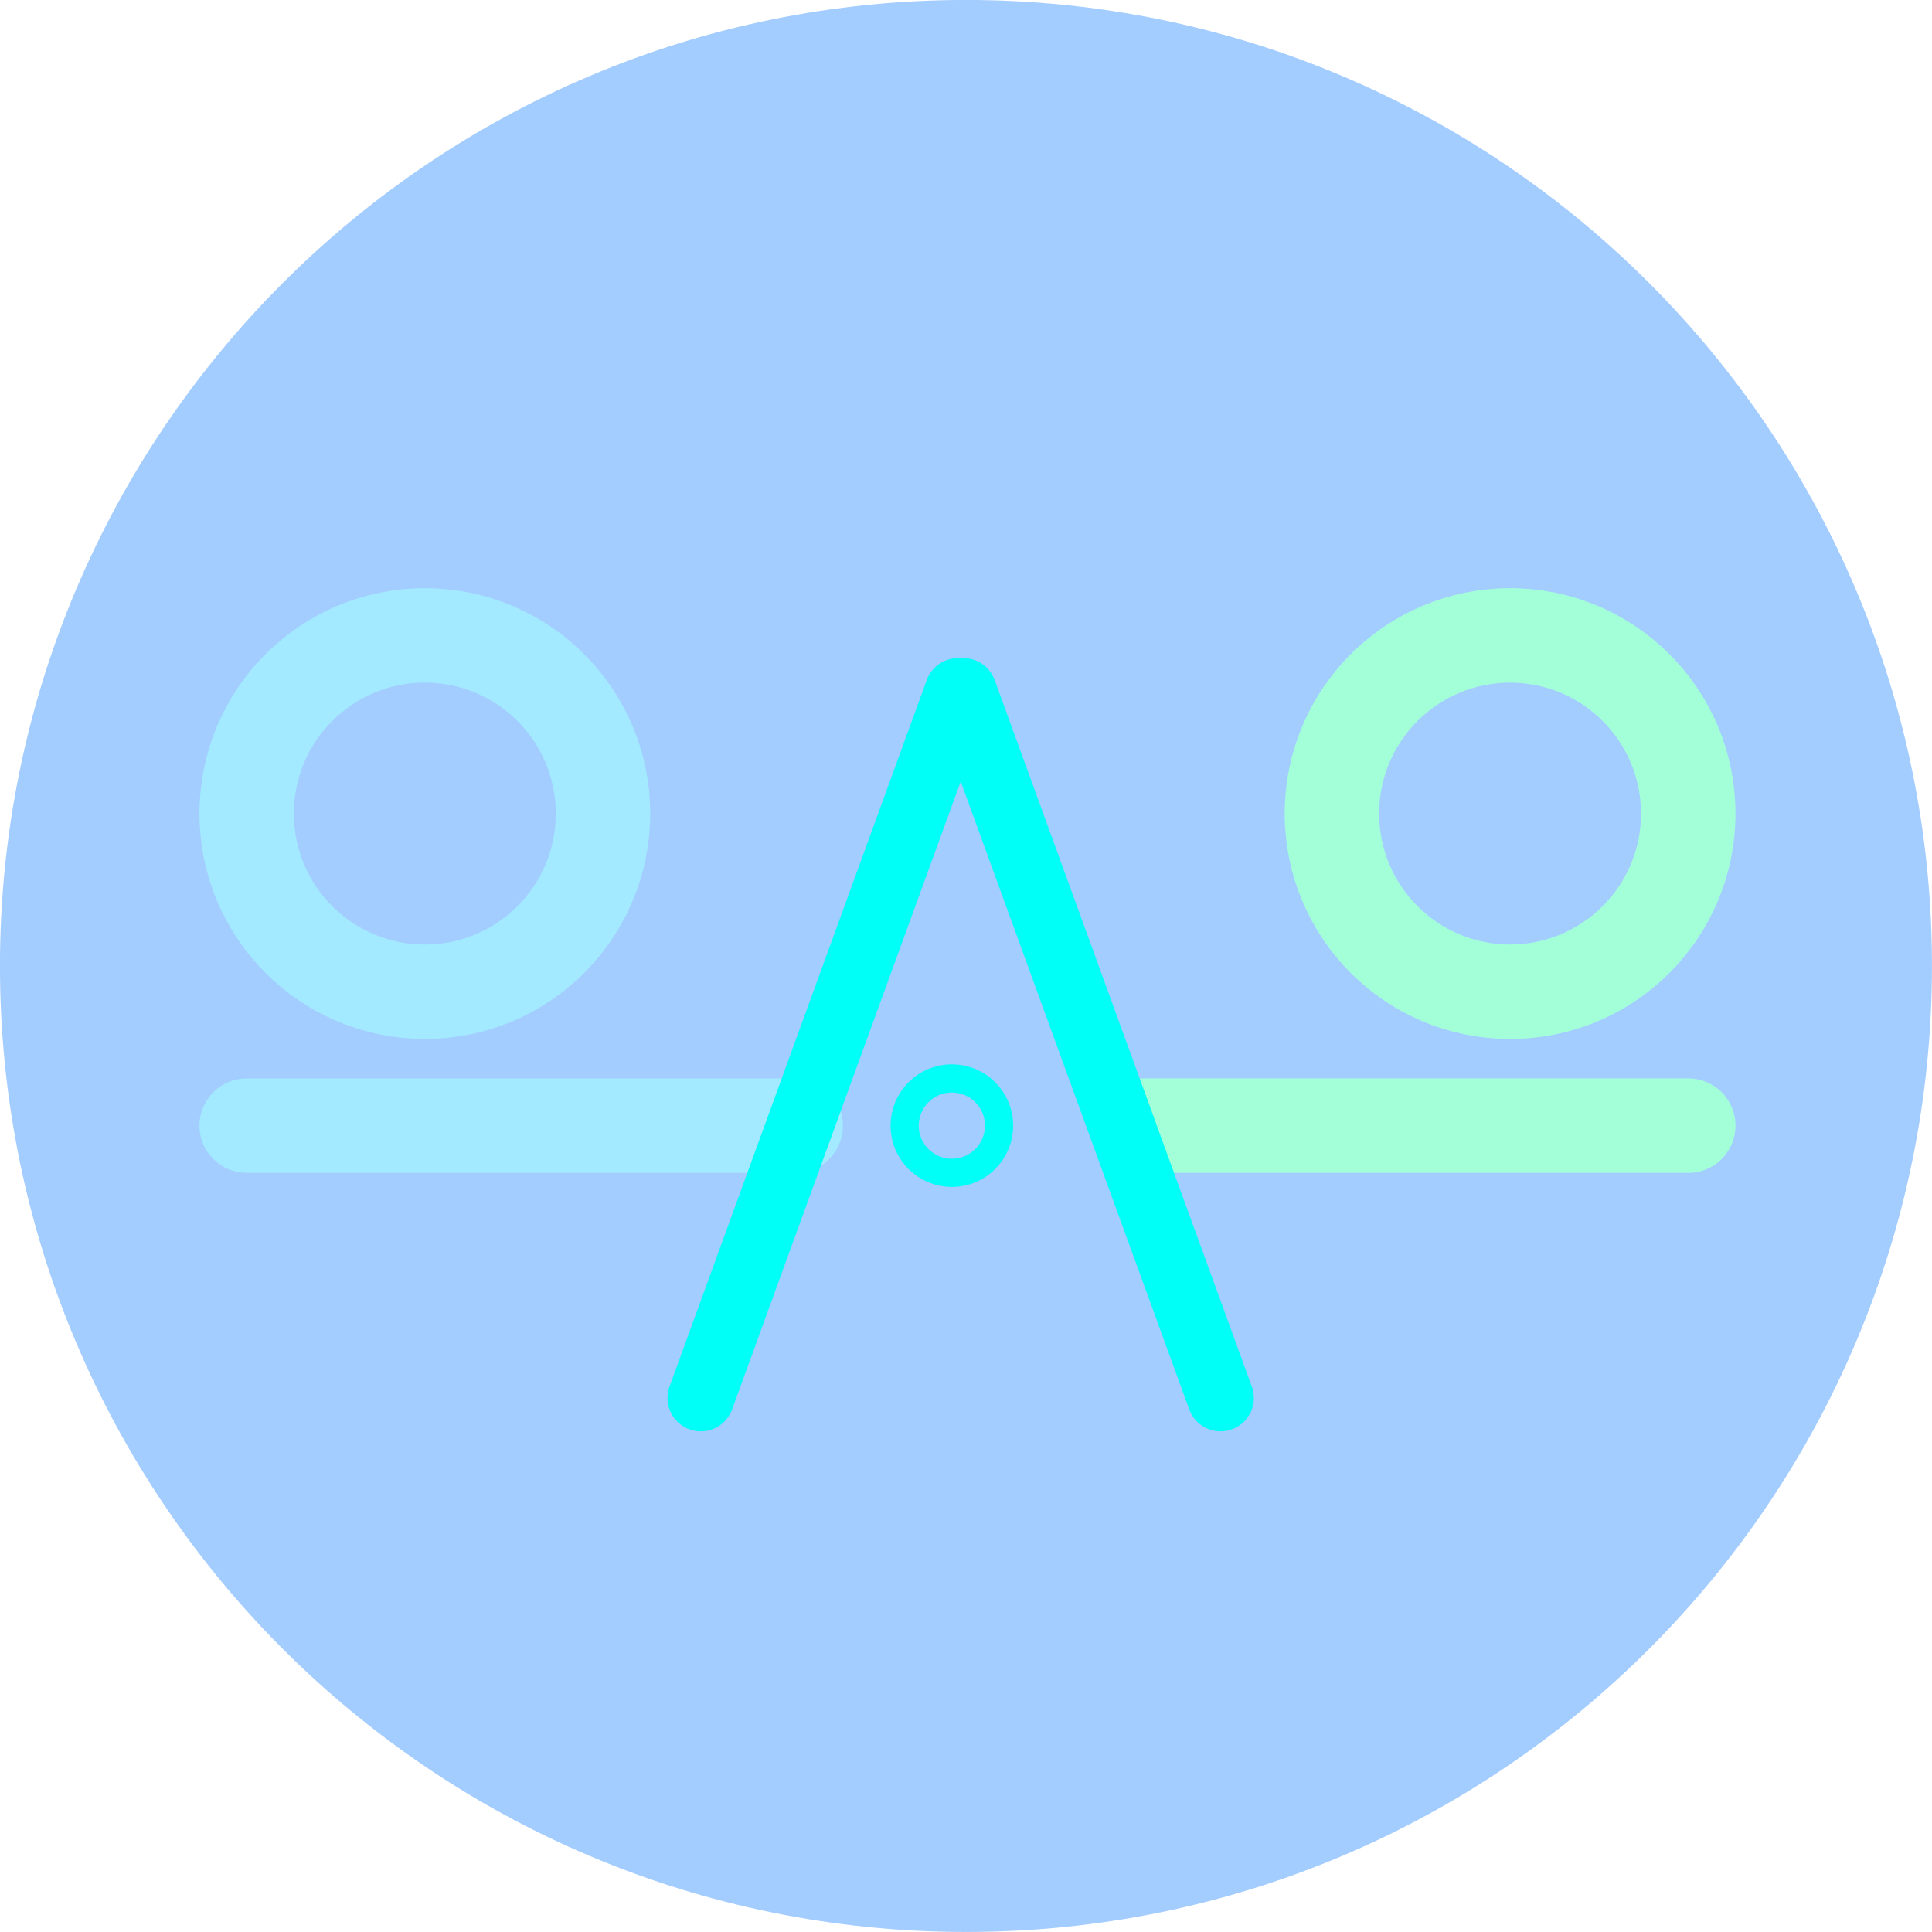
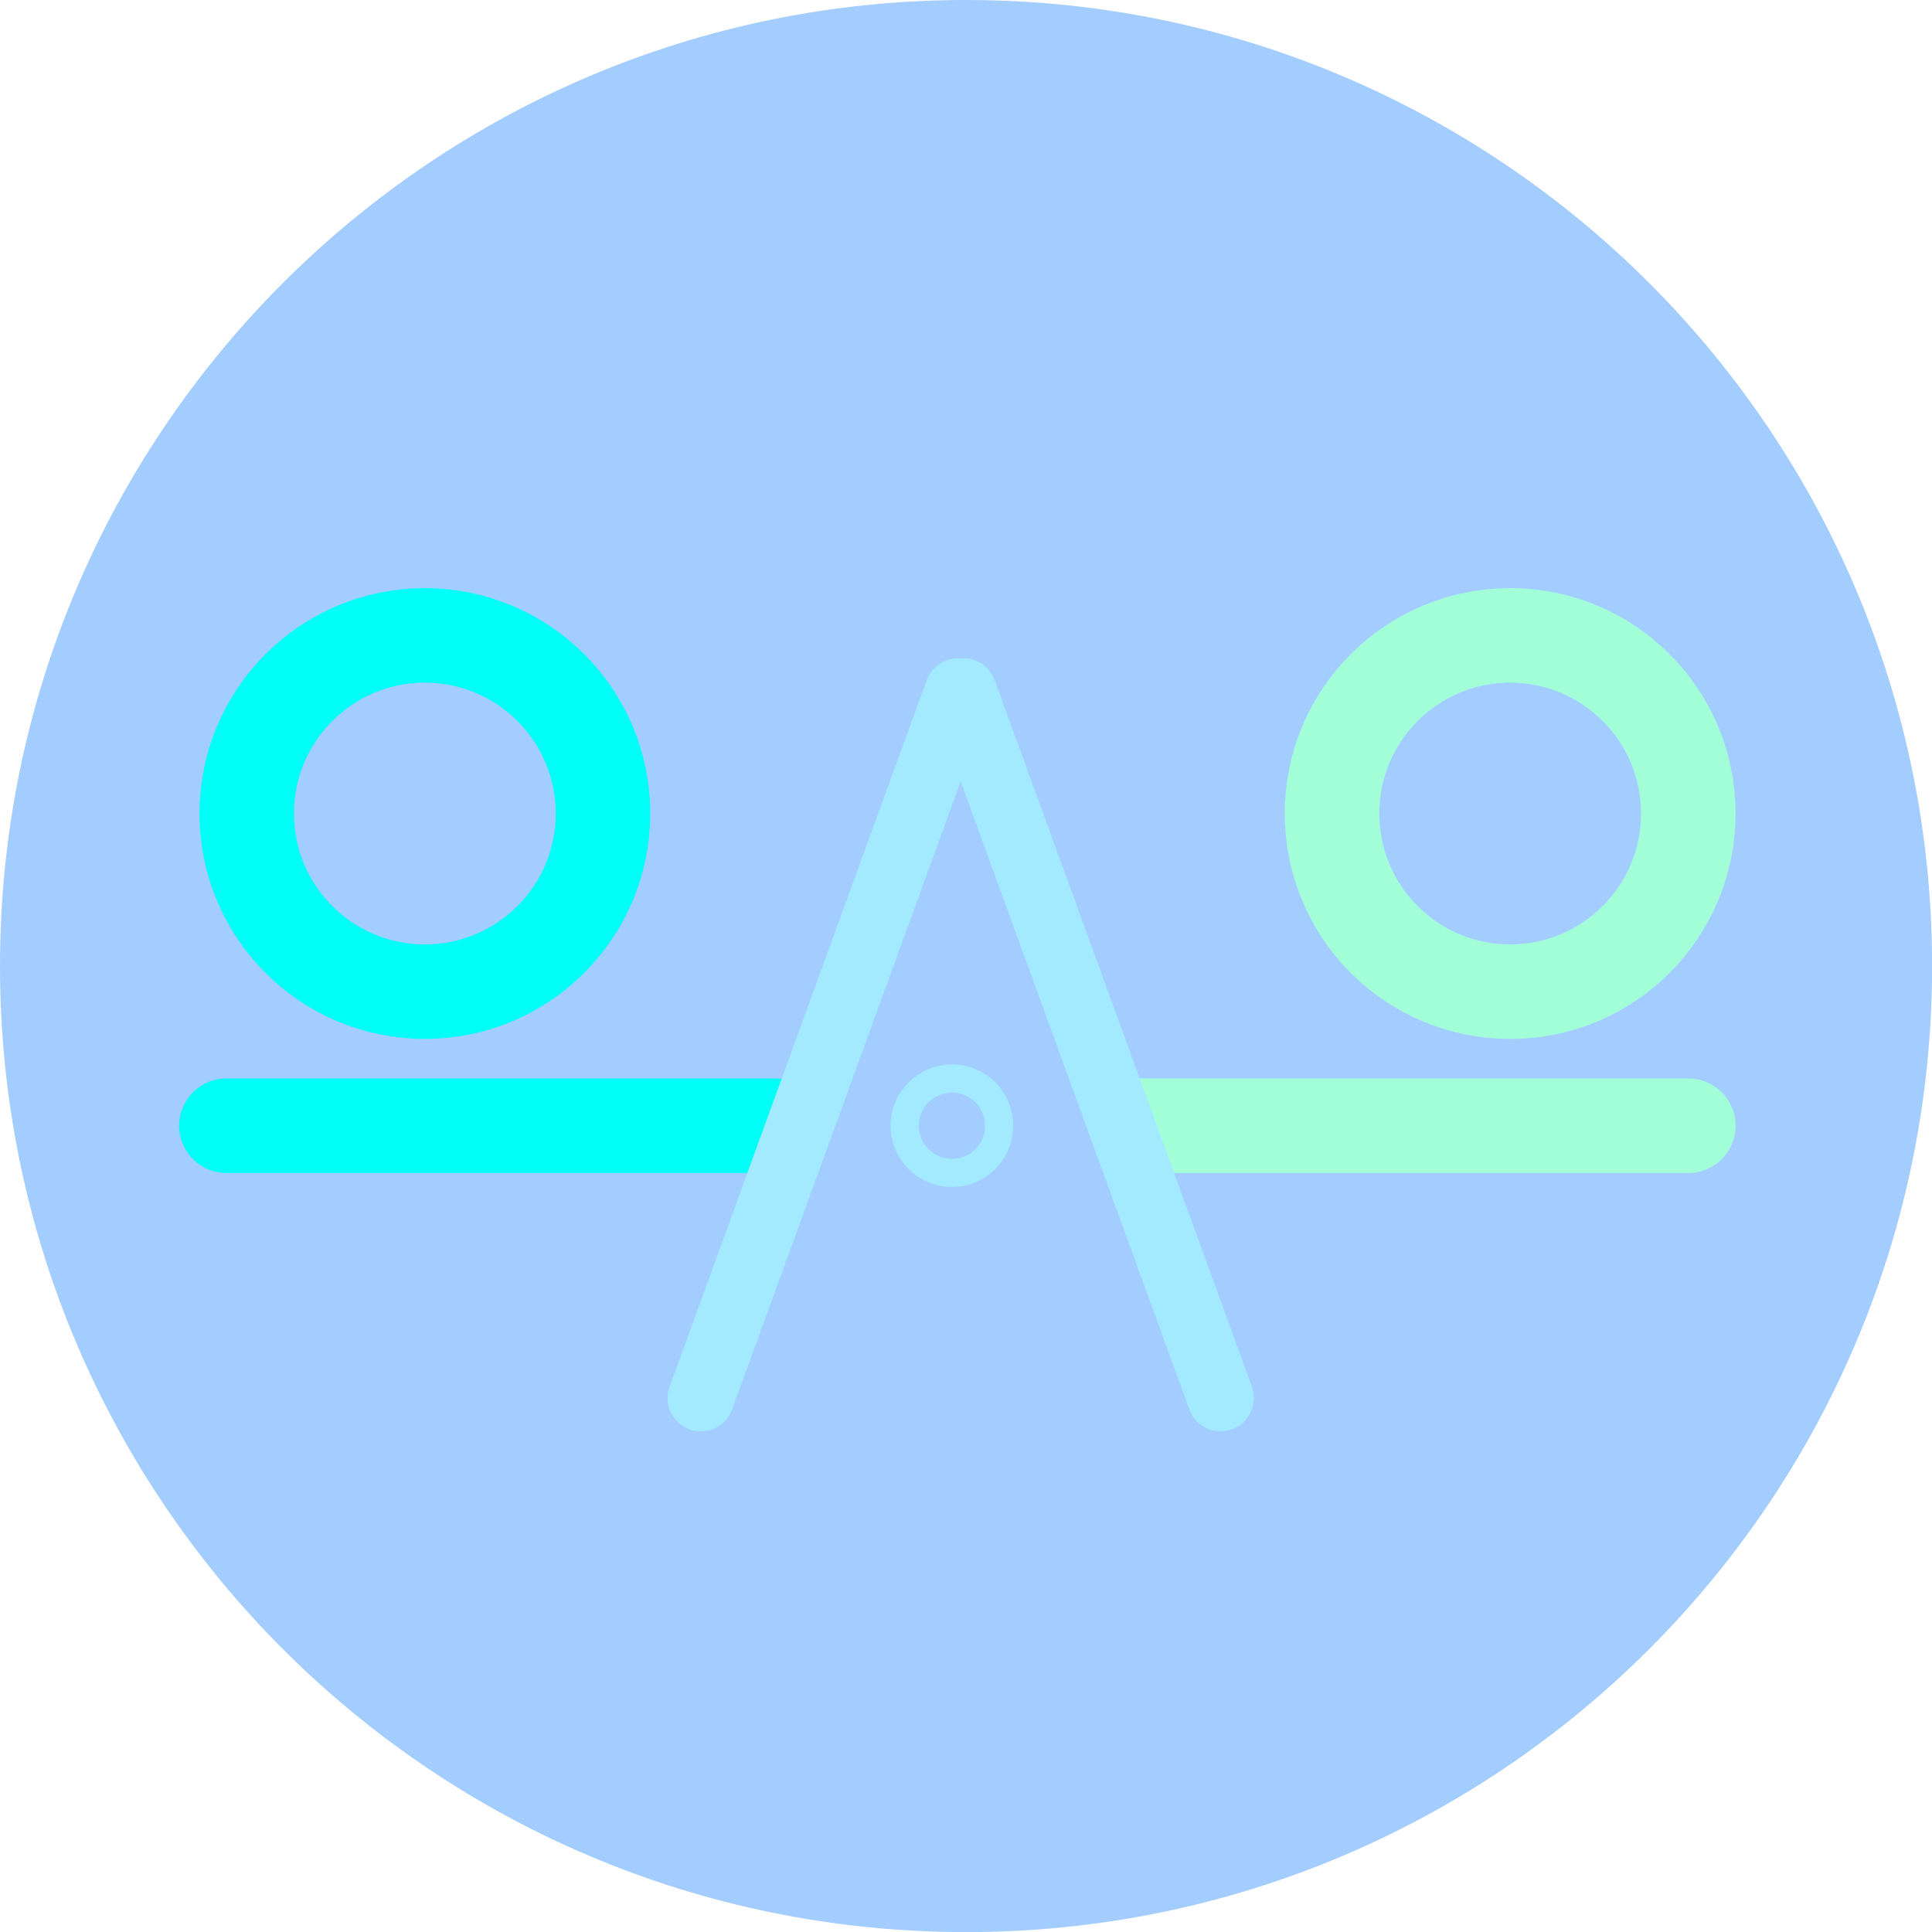
- <svg xmlns="http://www.w3.org/2000/svg" id="Layer_1" data-name="Layer 1" viewBox="0 0 224.79 224.79">
-   <circle cx="112.39" cy="112.39" r="106.43" style="fill: #a3ccff; stroke: #a3ccff; stroke-linecap: round; stroke-miterlimit: 10; stroke-width: 11.93px;" />
-   <line x1="132.59" y1="130.97" x2="196.43" y2="130.97" style="fill: #f9ed32; stroke: #a3ffd8; stroke-linecap: round; stroke-miterlimit: 10; stroke-width: 10.99px;" />
-   <line x1="28.7" y1="130.97" x2="92.58" y2="130.97" style="fill: none; stroke: #a3e9ff; stroke-linecap: round; stroke-miterlimit: 10; stroke-width: 10.99px;" />
-   <line x1="111.47" y1="80.45" x2="81.54" y2="162.66" style="fill: none; stroke: #00fff7; stroke-linecap: round; stroke-miterlimit: 10; stroke-width: 7.75px;" />
-   <line x1="142.01" y1="162.66" x2="112.09" y2="80.45" style="fill: none; stroke: #00fff7; stroke-linecap: round; stroke-miterlimit: 10; stroke-width: 7.75px;" />
-   <circle cx="49.43" cy="94.66" r="20.73" style="fill: none; stroke: #a3e9ff; stroke-linecap: round; stroke-miterlimit: 10; stroke-width: 10.99px;" />
-   <circle cx="175.7" cy="94.66" r="20.73" style="fill: none; stroke: #a3ffd8; stroke-linecap: round; stroke-miterlimit: 10; stroke-width: 10.99px;" />
-   <circle cx="110.75" cy="130.97" r="1.64" style="fill: none; stroke: #00fff7; stroke-linecap: round; stroke-miterlimit: 10; stroke-width: 10.99px;" />
+ <svg xmlns="http://www.w3.org/2000/svg" id="Layer_1" data-name="Layer 1" viewBox="0 0 205.09 205.09">
+   <circle cx="102.55" cy="102.55" r="97.11" style="fill: #a3ccff; stroke: #a3ccff; stroke-linecap: round; stroke-miterlimit: 10; stroke-width: 10.88px;" />
+   <line x1="120.97" y1="119.5" x2="179.22" y2="119.5" style="fill: #f9ed32; stroke: #a3ffd8; stroke-linecap: round; stroke-miterlimit: 10; stroke-width: 10.03px;" />
+   <line x1="24.03" y1="119.5" x2="82.32" y2="119.5" style="fill: none; stroke: #00fff7; stroke-linecap: round; stroke-miterlimit: 10; stroke-width: 10.03px;" />
+   <line x1="101.7" y1="73.4" x2="74.4" y2="148.41" style="fill: none; stroke: #a3e9ff; stroke-linecap: round; stroke-miterlimit: 10; stroke-width: 7.07px;" />
+   <line x1="129.57" y1="148.41" x2="102.27" y2="73.4" style="fill: none; stroke: #a3e9ff; stroke-linecap: round; stroke-miterlimit: 10; stroke-width: 7.07px;" />
+   <circle cx="45.1" cy="86.36" r="18.91" style="fill: none; stroke: #00fff7; stroke-linecap: round; stroke-miterlimit: 10; stroke-width: 10.03px;" />
+   <circle cx="160.31" cy="86.36" r="18.91" style="fill: none; stroke: #a3ffd8; stroke-linecap: round; stroke-miterlimit: 10; stroke-width: 10.03px;" />
+   <circle cx="101.05" cy="119.5" r="1.5" style="fill: none; stroke: #a3e9ff; stroke-linecap: round; stroke-miterlimit: 10; stroke-width: 10.03px;" />
</svg>
